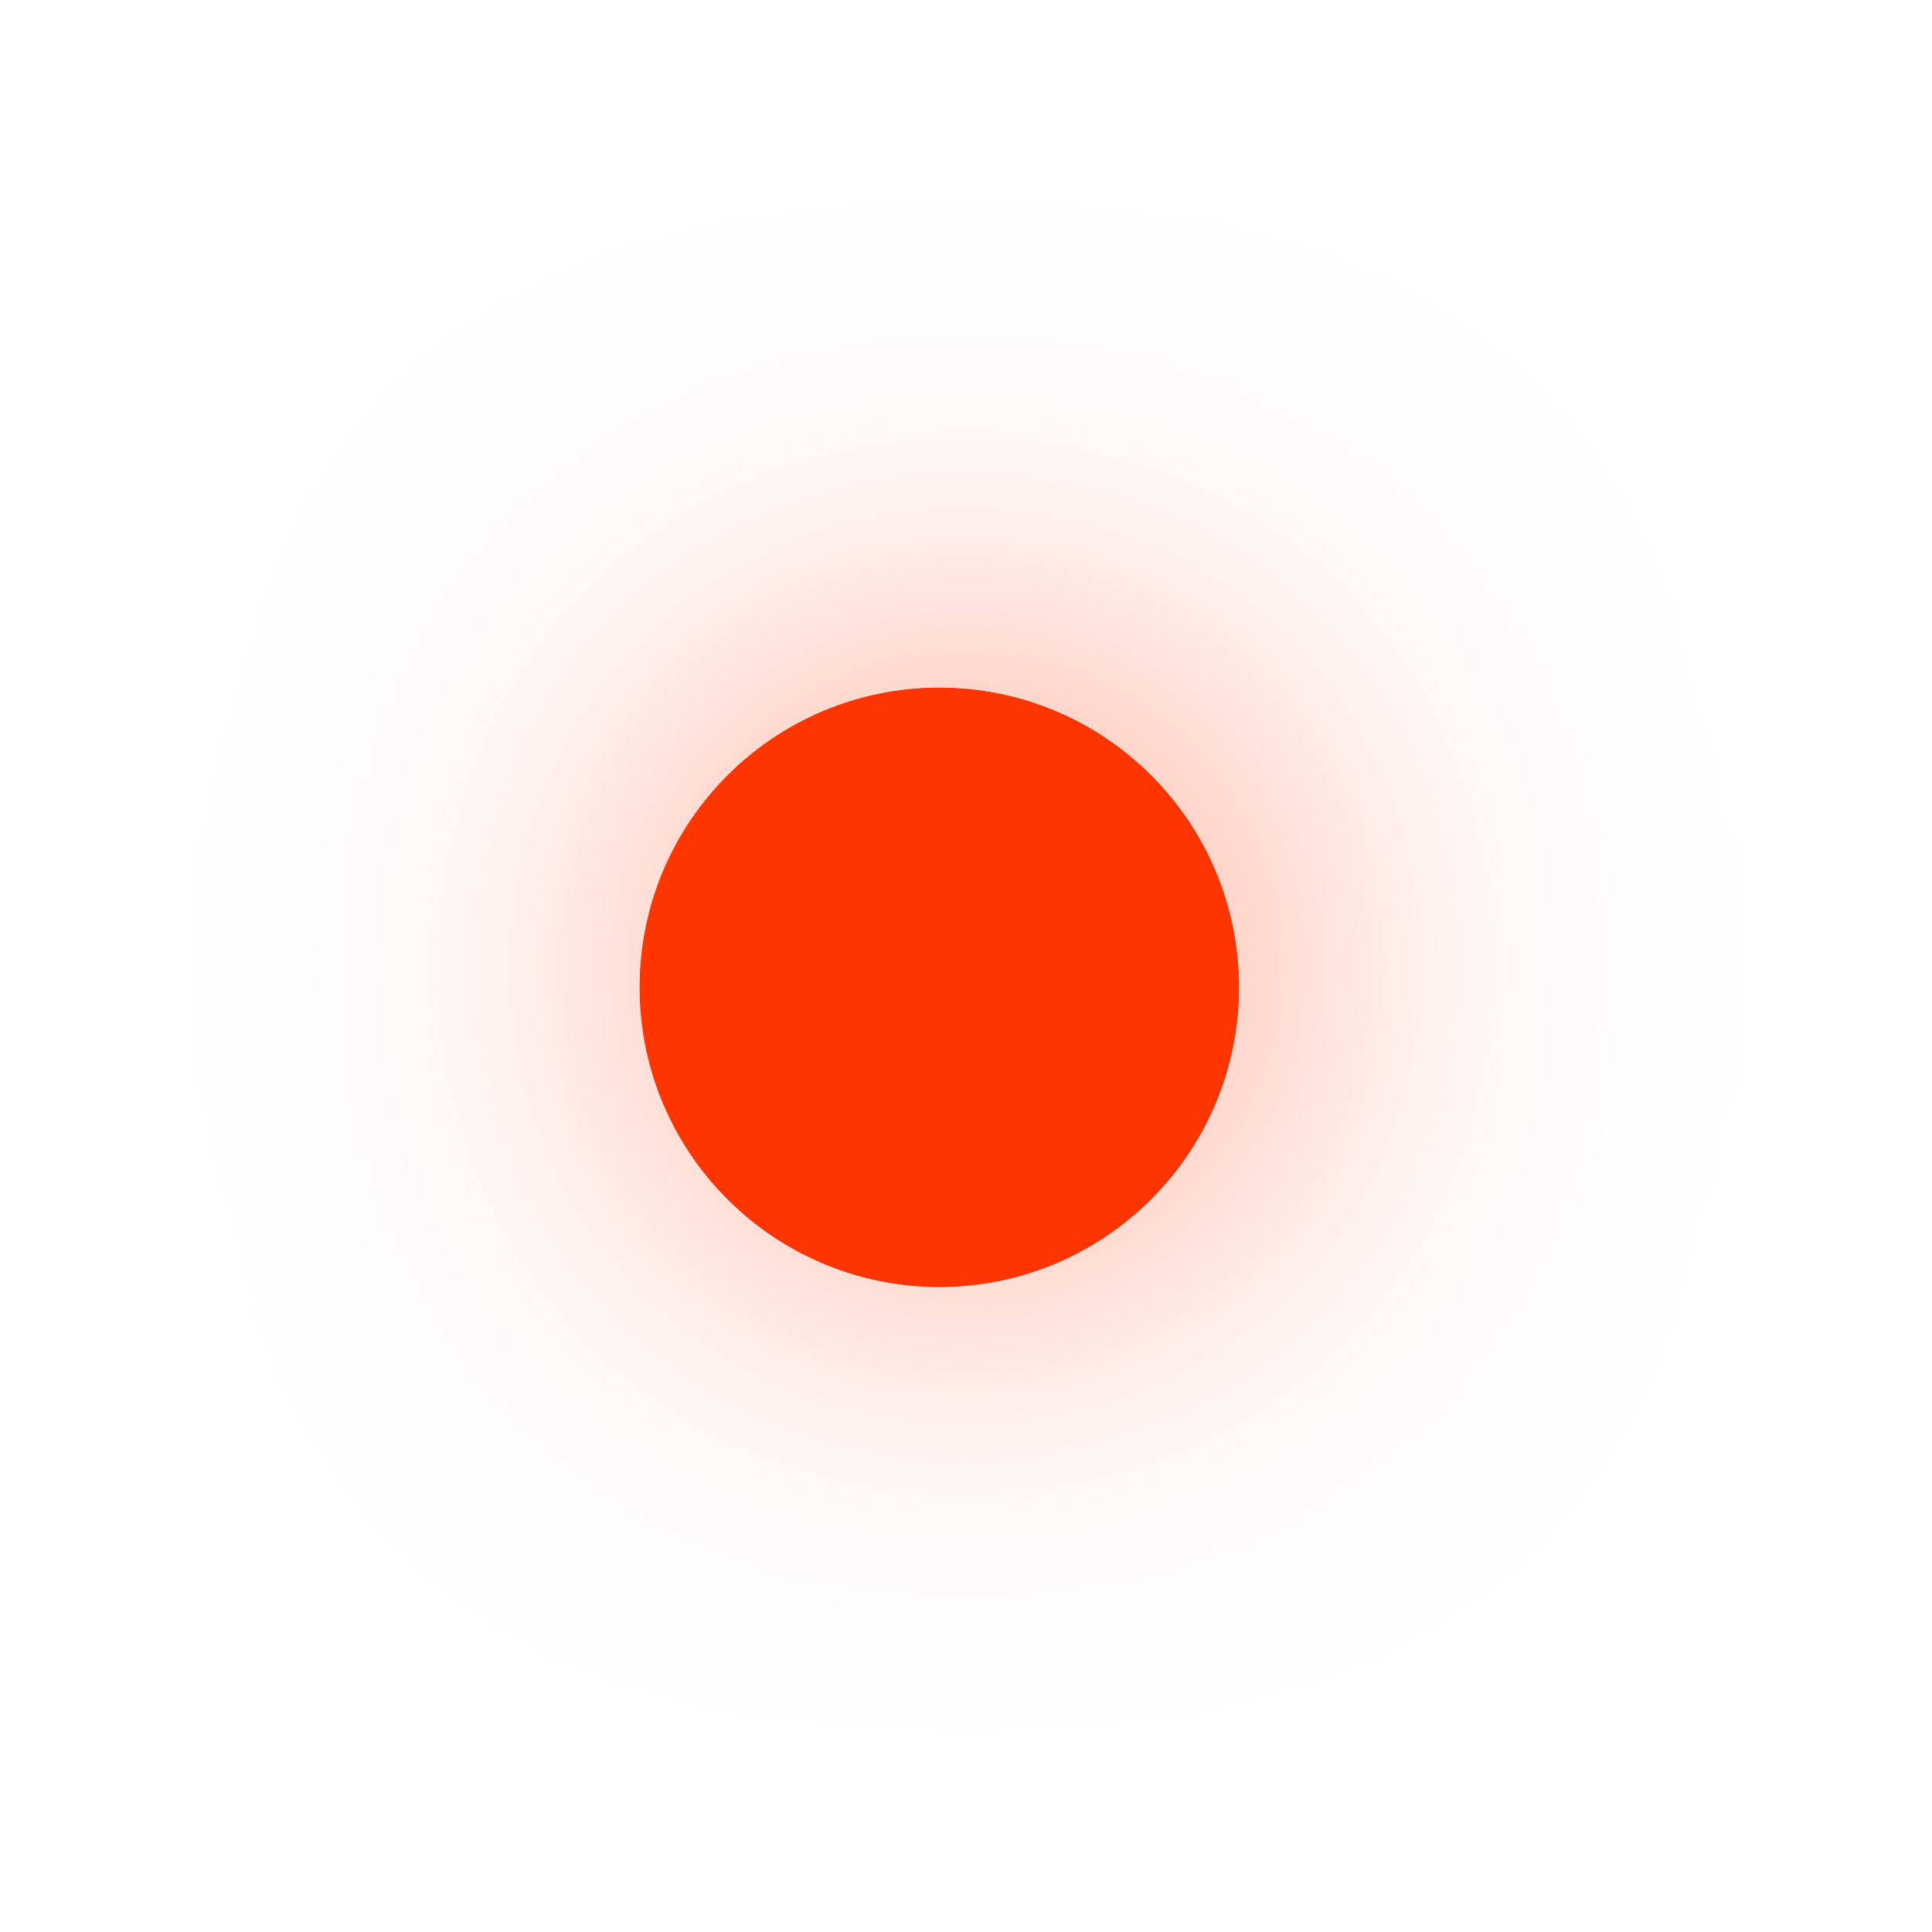
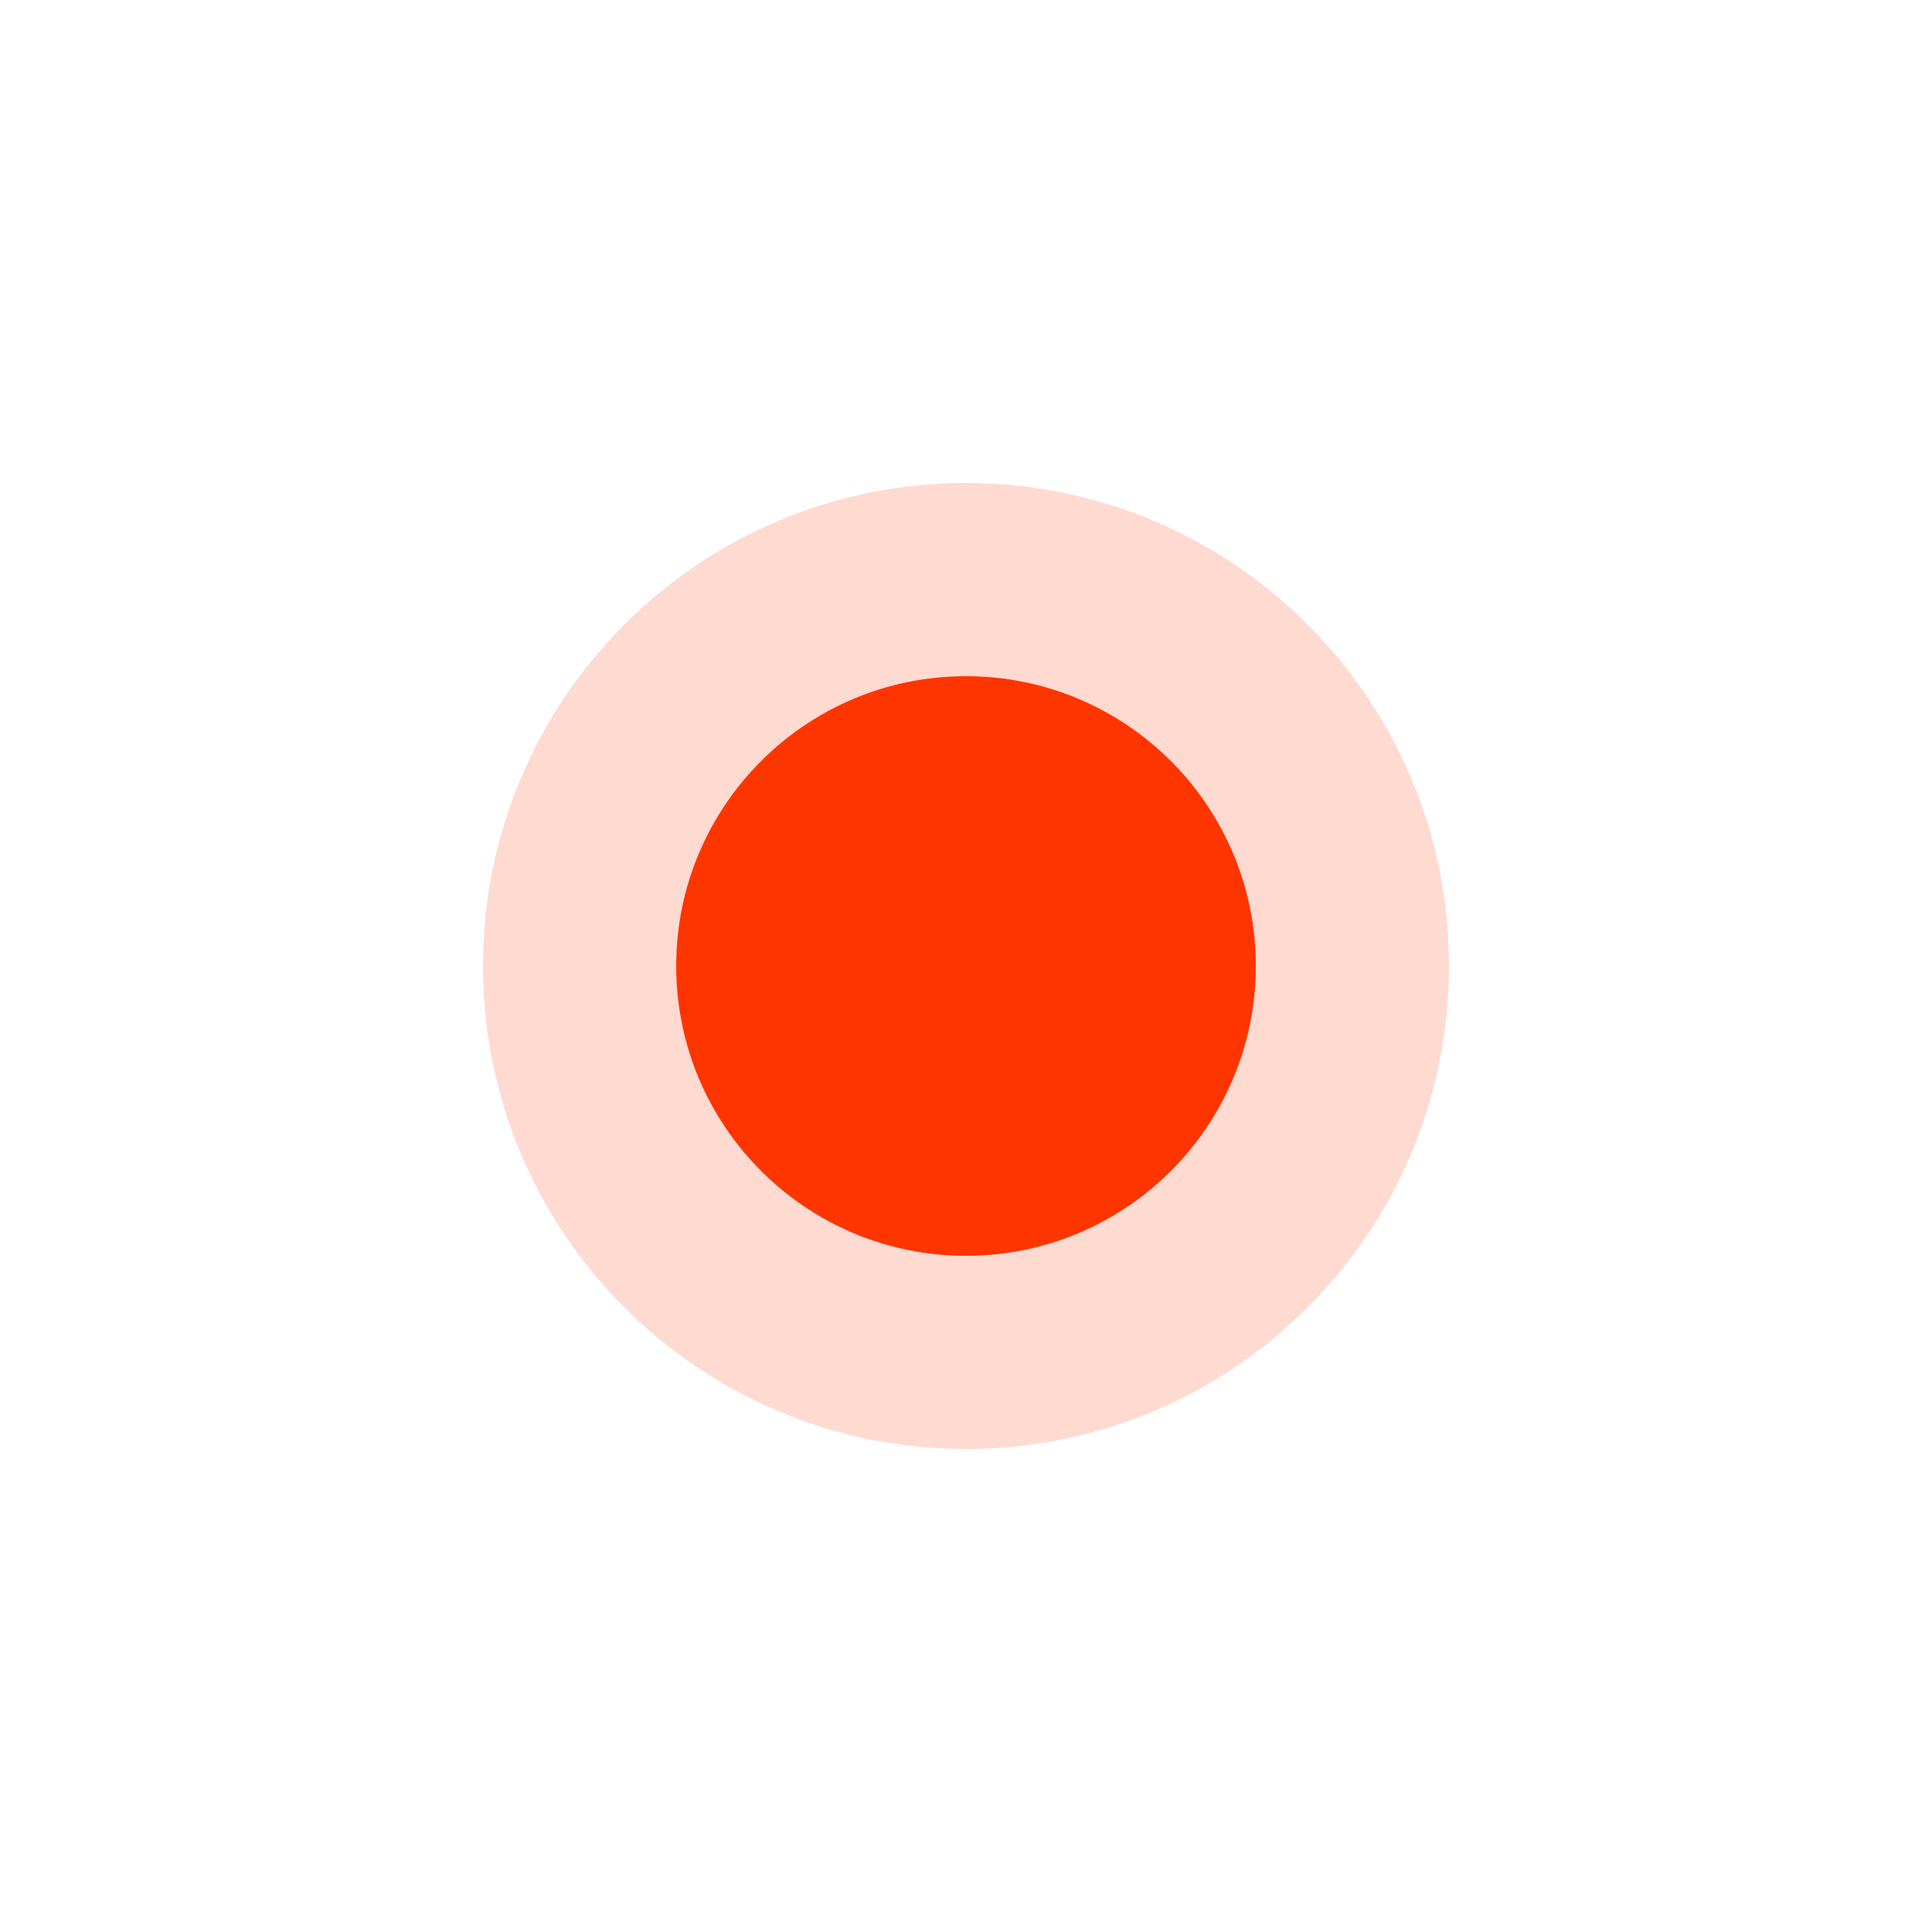
- <svg xmlns="http://www.w3.org/2000/svg" width="40" height="40" viewBox="0 0 725 725" fill="none">
-   <g filter="url(#filter0_d_3511_841)">
-     <circle cx="352.5" cy="370.5" r="112.5" fill="#FF3500" />
-   </g>
-   <defs>
-     <filter id="filter0_d_3511_841" x="0" y="0" width="725" height="725" filterUnits="userSpaceOnUse" color-interpolation-filters="sRGB">
-       <feFlood flood-opacity="0" result="BackgroundImageFix" />
-       <feColorMatrix in="SourceAlpha" type="matrix" values="0 0 0 0 0 0 0 0 0 0 0 0 0 0 0 0 0 0 127 0" result="hardAlpha" />
-       <feOffset dx="10" dy="-8" />
-       <feGaussianBlur stdDeviation="125" />
-       <feComposite in2="hardAlpha" operator="out" />
-       <feColorMatrix type="matrix" values="0 0 0 0 1 0 0 0 0 0.207 0 0 0 0 0 0 0 0 0.5 0" />
-       <feBlend mode="normal" in2="BackgroundImageFix" result="effect1_dropShadow_3511_841" />
-       <feBlend mode="normal" in="SourceGraphic" in2="effect1_dropShadow_3511_841" result="shape" />
-     </filter>
-   </defs>
+ <svg xmlns="http://www.w3.org/2000/svg" width="40" height="40" viewBox="0 0 40 40" fill="none">
+   <circle cx="20" cy="20" r="10" fill="#FF3500" fill-opacity="0.18" />
+   <circle cx="20" cy="20" r="6" fill="#FF3500" />
</svg>
